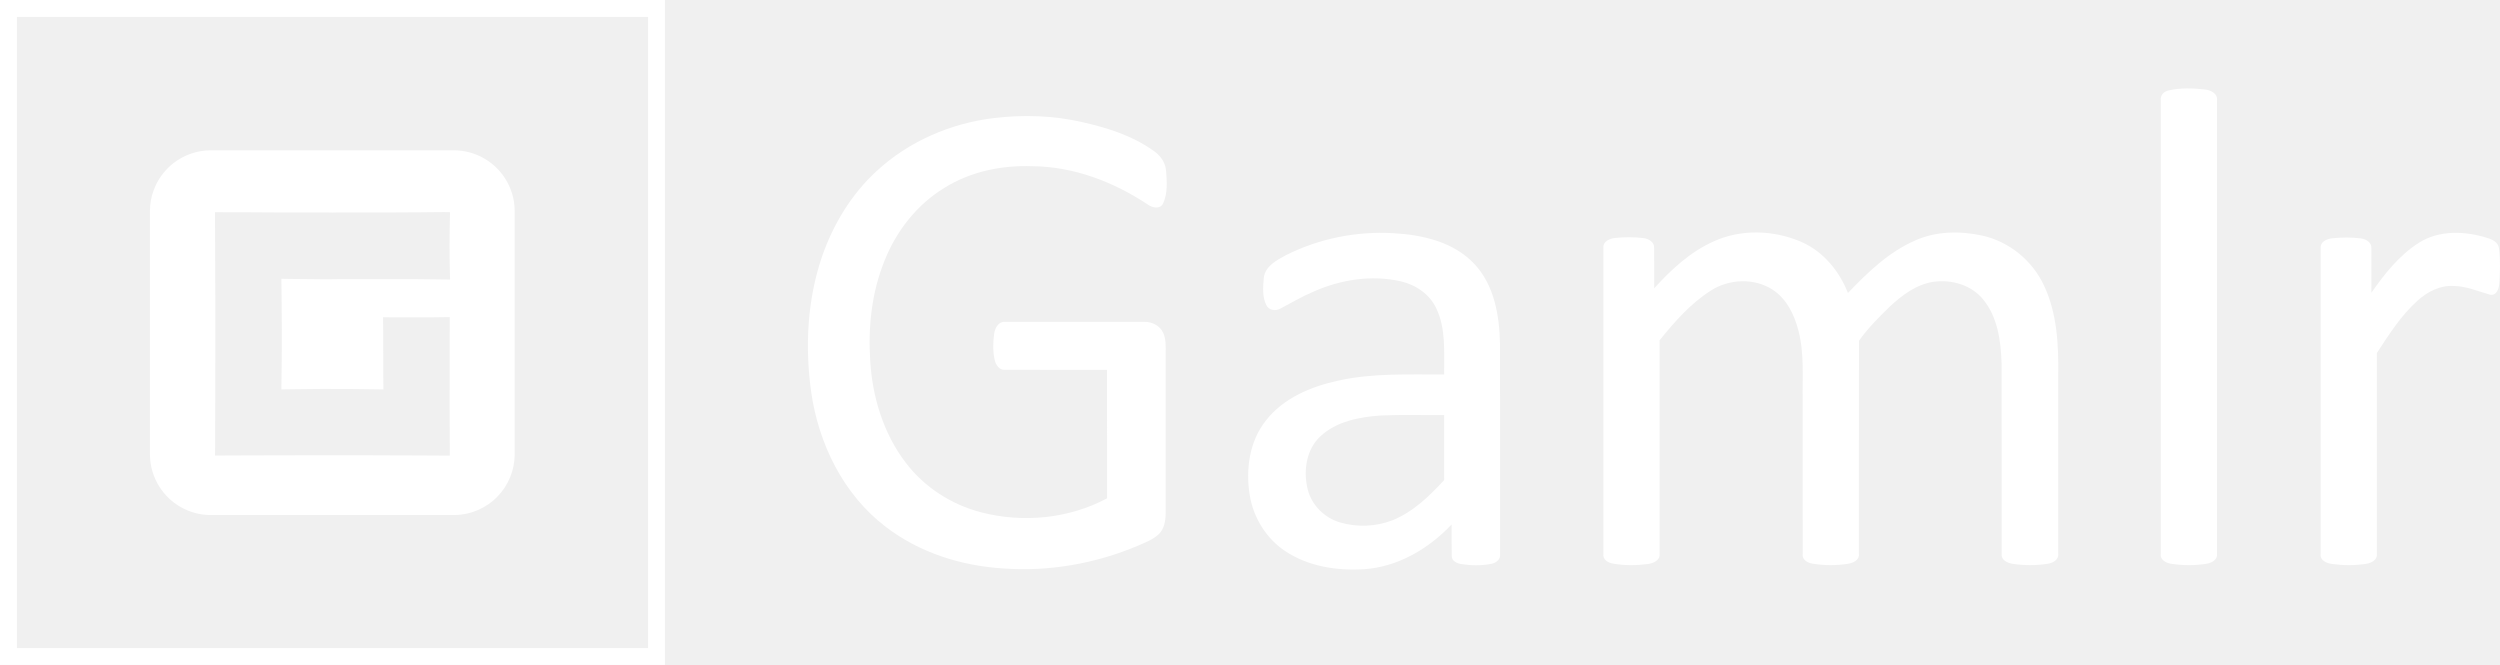
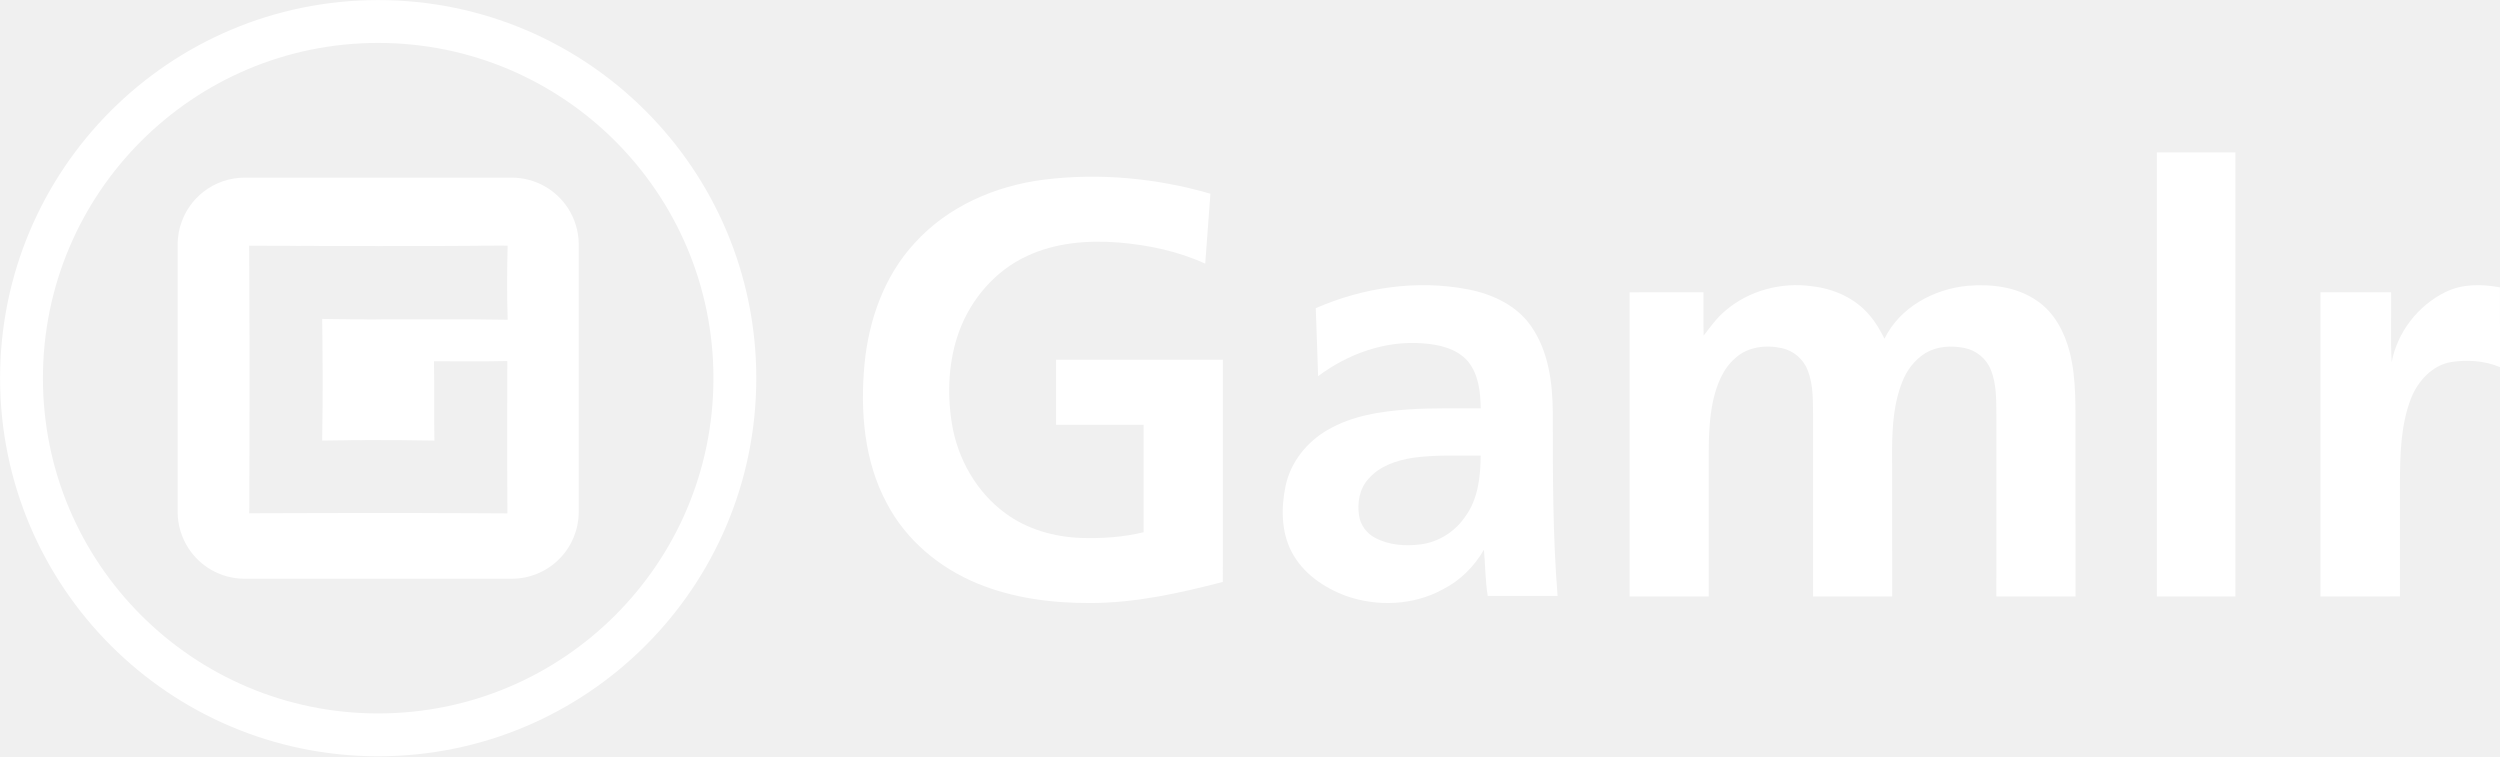
- <svg xmlns="http://www.w3.org/2000/svg" width="6786" height="1805" xml:space="preserve" overflow="hidden">
+ <svg xmlns="http://www.w3.org/2000/svg" width="2674" height="809" xml:space="preserve" overflow="hidden">
  <defs>
    <clipPath id="clip0">
-       <rect x="-4399" y="2596" width="6786" height="1805" />
+       <rect x="403" y="1772" width="430" height="430" />
    </clipPath>
    <clipPath id="clip1">
-       <rect x="-3992" y="3004" width="991" height="991" />
+       <rect x="403" y="1772" width="430" height="430" />
    </clipPath>
    <clipPath id="clip2">
-       <rect x="-3992" y="3004" width="991" height="991" />
-     </clipPath>
-     <clipPath id="clip3">
-       <rect x="-3992" y="3004" width="991" height="991" />
+       <rect x="403" y="1772" width="430" height="430" />
    </clipPath>
  </defs>
-   <g clip-path="url(#clip0)" transform="translate(4399 -2596)">
-     <g clip-path="url(#clip1)">
-       <g clip-path="url(#clip2)">
-         <g clip-path="url(#clip3)">
-           <path d="M-3826.48 3004-3167.52 3004C-3138.48 3003.94-3109.5 3011.67-3084.41 3026.29-3061.89 3039.22-3042.64 3057.74-3028.46 3079.47-3011.84 3105.29-3002.35 3135.71-3002 3166.47L-3002 3831.53C-3002.49 3872.96-3019.43 3913.95-3048.41 3943.55-3078.33 3974.95-3121.16 3993.52-3164.53 3994L-3829.44 3994C-3857.27 3993.68-3884.89 3985.93-3909 3972.09-3931.92 3958.98-3951.58 3940.18-3965.85 3917.98-3982.49 3892.02-3991.71 3861.41-3992 3830.56L-3992 3166.8C-3991.5 3148.71-3988.69 3130.52-3982.22 3113.56-3972 3084.3-3952.98 3058.33-3928.65 3039.2-3899.79 3016.5-3863.22 3003.86-3826.48 3004M-3815.5 3172C-3815.48 3238.33-3814.54 3304.63-3814.75 3370.97-3814.24 3397.95-3814.61 3424.96-3814.5 3451.96-3814.5 3484.97-3814.5 3517.97-3814.5 3550.98-3814.6 3565.64-3814.24 3580.31-3814.76 3594.96-3814.73 3624.95-3814.76 3654.95-3814.75 3684.95-3814.63 3711.65-3815.19 3738.33-3815 3765.03-3815.19 3787.53-3814.59 3810.05-3815.37 3832.54-3794.59 3832.53-3773.83 3832.08-3753.05 3832.25-3723.7 3832.44-3694.38 3831.84-3665.03 3832-3640.42 3831.89-3615.8 3832.23-3591.2 3831.83-3552.12 3831.64-3513.04 3831.8-3473.97 3831.75-3435.65 3831.79-3397.33 3831.59-3359.02 3832-3298.67 3831.92-3238.35 3832.55-3178.01 3832.75-3178.75 3750.85-3178.44 3668.92-3178.5 3587-3178.67 3543.56-3178.08 3500.14-3178.25 3456.7-3195.35 3456.9-3212.44 3457.2-3229.54 3457.41-3272.8 3457.8-3316.04 3457.06-3359.3 3457.24-3358 3522.49-3359.48 3587.79-3358.22 3653.04-3413.48 3651.95-3468.77 3651.75-3524.05 3651.74-3541.02 3652.43-3558.01 3651.57-3574.97 3652.26-3595.07 3652.28-3615.15 3652.95-3635.25 3653-3635.14 3625.65-3634.54 3598.32-3634.25 3570.98-3634.38 3534.97-3633.56 3498.97-3634.25 3462.97-3634.03 3426.22-3634.97 3389.5-3635.23 3352.77-3615.49 3353-3595.75 3353.52-3576 3353.49-3559.01 3354.18-3541.98 3353.32-3524.99 3354.01-3510.67 3353.87-3496.35 3354.28-3482.04 3353.74-3409.7 3353.76-3337.36 3353.74-3265.02 3353.75-3235.79 3353.92-3206.57 3354.46-3177.35 3354.77-3179.34 3293.88-3179.03 3232.88-3177.46 3171.97-3186.96 3171.45-3196.5 3171.9-3206.01 3171.74-3222.31 3172.42-3238.64 3171.58-3254.94 3172.26-3280.88 3172.19-3306.82 3172.48-3332.76 3172.67-3383.2 3172.88-3433.64 3172.66-3484.08 3172.78-3492.05 3173.15-3500.05 3173.1-3508.03 3172.75-3550.69 3172.75-3593.35 3172.75-3636.01 3172.75-3664.66 3172.07-3693.34 3172.92-3721.98 3172.25-3753.16 3172.44-3784.32 3171.95-3815.5 3172Z" fill="#FFFFFF" />
+   <g transform="translate(-214 -1582)">
+     <path d="M237 1986.5C237 1775.8 407.803 1605 618.5 1605 829.197 1605 1000 1775.8 1000 1986.5 1000 2197.2 829.197 2368 618.5 2368 407.803 2368 237 2197.2 237 1986.5Z" stroke="#FFFFFF" stroke-width="45.833" stroke-miterlimit="8" fill="#FFFFFF" fill-rule="evenodd" fill-opacity="0" />
+     <g clip-path="url(#clip0)">
+       <g clip-path="url(#clip1)">
+         <g clip-path="url(#clip2)">
+           <path d="M475.725 1772 761.275 1772C773.859 1771.97 786.417 1775.32 797.289 1781.66 807.048 1787.26 815.389 1795.29 821.534 1804.7 828.736 1815.89 832.848 1829.07 833 1842.4L833 2130.6C832.788 2148.55 825.447 2166.31 812.889 2179.14 799.924 2192.75 781.364 2200.79 762.57 2201L474.443 2201C462.383 2200.86 450.414 2197.5 439.967 2191.51 430.035 2185.82 421.515 2177.68 415.332 2168.06 408.121 2156.81 404.126 2143.54 404 2130.18L404 1842.55C404.217 1834.71 405.434 1826.83 408.238 1819.48 412.667 1806.8 420.909 1795.54 431.452 1787.25 443.958 1777.42 459.805 1771.94 475.725 1772M480.483 1844.8C480.492 1873.54 480.899 1902.27 480.808 1931.02 481.029 1942.71 480.869 1954.42 480.917 1966.12 480.917 1980.42 480.917 1994.72 480.917 2009.02 480.873 2015.38 481.029 2021.73 480.804 2028.08 480.817 2041.08 480.804 2054.08 480.808 2067.08 480.86 2078.65 480.618 2090.21 480.7 2101.78 480.618 2111.53 480.878 2121.29 480.54 2131.03 489.544 2131.03 498.54 2130.83 507.545 2130.91 520.263 2130.99 532.969 2130.73 545.687 2130.8 556.351 2130.75 567.02 2130.9 577.68 2130.73 594.615 2130.64 611.549 2130.71 628.48 2130.69 645.085 2130.71 661.69 2130.62 678.291 2130.8 704.443 2130.77 730.582 2131.04 756.729 2131.12 756.408 2095.64 756.543 2060.13 756.517 2024.63 756.443 2005.81 756.699 1986.99 756.625 1968.17 749.215 1968.26 741.809 1968.39 734.399 1968.48 715.653 1968.65 696.916 1968.33 678.17 1968.4 678.733 1996.68 678.092 2024.98 678.638 2053.25 654.692 2052.78 630.733 2052.69 606.778 2052.69 599.425 2052.99 592.062 2052.61 584.713 2052.91 576.003 2052.92 567.302 2053.21 558.592 2053.23 558.639 2041.38 558.899 2029.54 559.025 2017.69 558.969 2002.09 559.324 1986.49 559.025 1970.89 559.12 1954.96 558.713 1939.05 558.6 1923.13 567.154 1923.23 575.708 1923.46 584.267 1923.45 591.629 1923.74 599.009 1923.37 606.371 1923.67 612.576 1923.61 618.782 1923.79 624.983 1923.55 656.33 1923.56 687.677 1923.55 719.025 1923.56 731.691 1923.63 744.353 1923.87 757.015 1924 756.153 1897.61 756.287 1871.18 756.967 1844.79 752.851 1844.56 748.717 1844.76 744.596 1844.69 737.532 1844.98 730.456 1844.62 723.393 1844.91 712.152 1844.88 700.911 1845.01 689.671 1845.09 667.813 1845.18 645.956 1845.09 624.099 1845.14 620.645 1845.3 617.178 1845.28 613.72 1845.12 595.234 1845.12 576.748 1845.12 558.262 1845.12 545.847 1844.83 533.419 1845.2 521.009 1844.91 507.497 1844.99 493.995 1844.78 480.483 1844.8Z" fill="#FFFFFF" />
        </g>
      </g>
    </g>
-     <path d="M1487.1 2841.54C1519.25 2834.14 1552.96 2835.14 1585.61 2838.84 1601.41 2840.19 1621.41 2849.79 1618.76 2868.75 1618.76 3278.98 1618.81 3689.27 1618.76 4099.5 1620.66 4116.06 1603.21 4124.41 1589.46 4126.46 1558.56 4131.16 1526.8 4131.16 1495.9 4126.56 1481.9 4124.61 1463.85 4116.61 1466.3 4099.5 1466.2 3689.12 1466.25 3278.78 1466.25 2868.45 1464.25 2855.1 1474.55 2844.09 1487.1 2841.54Z" fill="#FFFFFF" fill-rule="evenodd" />
-     <path d="M-2019.85 3060.68C-1933 2980.1-1819.18 2930.82-1701.97 2916.56-1621.72 2906.86-1539.58 2909.41-1460.68 2927.67-1394.44 2942.68-1327.76 2963.34-1271.57 3002.76-1251.96 3014.96-1235.95 3034.67-1233.95 3058.38-1231.55 3088.4-1228.95 3120.86-1242.16 3148.82-1250.81 3164.98-1271.37 3159.88-1283.58 3151.08-1376.18 3089.6-1484.8 3047.93-1596.96 3047.18-1679.61 3044.18-1764.25 3061.48-1834.94 3105.6-1910.69 3151.28-1967.32 3224.66-1999.19 3306.6-2032.86 3391.09-2042.81 3483.48-2036.96 3573.83-2031.26 3673.02-2001.19 3772.82-1940.15 3852.31-1889.88 3918.54-1816.43 3965.76-1736.14 3986.57-1622.77 4016.04-1497.65 4004.18-1394.04 3948.65-1394.09 3832.45-1394.04 3716.24-1394.09 3600.04-1486.75 3599.99-1579.4 3600.09-1672.05 3599.79-1686.76 3600.54-1695.81 3586.43-1698.82 3573.83-1704.32 3550.12-1703.82 3525.25-1700.32 3501.29-1698.17 3486.74-1689.01 3468.63-1671.8 3469.73-1545.03 3469.53-1418.21 3469.58-1291.44 3469.68-1271.22 3469.53-1250.21 3480.38-1241.76 3499.29-1233.7 3516.4-1234.85 3535.76-1234.85 3554.17-1234.95 3699.19-1234.8 3844.21-1234.9 3989.22-1235.15 4009.48-1238.66 4031.99-1254.21 4046.5-1269.82 4060.96-1290.28 4068.36-1309.45 4076.92-1424.91 4125.94-1551.83 4148.3-1677.1 4138.9-1790.57 4131.69-1903.88 4095.88-1994.63 4026.09-2109.75 3938.6-2177.44 3800.13-2197.3 3658.87-2214.11 3536.71-2207.75 3409.7-2167.73 3292.49-2137.52 3205.15-2088.19 3123.46-2019.85 3060.68Z" fill="#FFFFFF" fill-rule="evenodd" />
-     <path d="M-907.924 3288.35C-818.286 3243.39-716.335 3222.99-616.288 3229.04-537.961 3233.29-453.829 3252.59-397.923 3311.5-342.82 3369.2-328.856 3452.71-327.405 3529.56-327.004 3719.63-327.304 3909.69-327.254 4099.75-324.952 4114.7-338.665 4124.25-351.678 4126.6-378.054 4131.7-405.531 4131.25-431.957 4127.2-443.869 4125.3-459.133 4118.95-458.333 4104.45-459.133 4076.2-458.583 4047.9-458.733 4019.6-520.894 4085.45-604.776 4135-696.617 4141.1-769.988 4145.61-847.364 4133.7-909.575 4092.45-961.826 4058.25-997.111 4000.85-1006.82 3939.49-1018.03 3870.39-1007.72 3794.23-963.278 3738.08-915.781 3676.52-840.157 3645.07-766.084 3629.12-671.842 3608.02-574.847 3613.07-479.003 3612.47-479.654 3552.46-473.548 3488.91-500.324 3433.11-518.041 3394.9-555.678 3369.2-596.018 3359.8-675.846 3341.55-760.228 3354.8-834.351 3387.95-864.882 3400.7-893.259 3417.75-922.438 3433.06-935.601 3441.11-955.02 3438.91-961.876 3423.85-973.087 3401.25-970.585 3374.7-968.583 3350.35-965.08 3318.25-933.248 3302.15-907.924 3288.35M-815.583 3780.93C-853.72 3817.03-861.578 3875.09-849.416 3924.14-838.856 3966.94-803.921 4001.75-761.78 4014-715.385 4027.8-664.234 4025.65-619.09 4008.2-563.286 3985.54-519.043 3942.64-478.953 3898.99-478.953 3840.18-479.003 3781.38-479.053 3722.58-536.409 3723.23-593.816 3721.18-651.122 3723.83-709.179 3727.93-771.79 3739.58-815.583 3780.93Z" fill="#FFFFFF" fill-rule="evenodd" />
-     <path d="M251.903 3251.54C326.593 3217.17 415.84 3220.17 490.629 3252.64 550.061 3278.56 593.734 3331.74 617.047 3391.28 670.474 3335.54 727.605 3280.01 799.443 3248.79 856.523 3223.12 921.908 3222.37 982.29 3235.63 1054.48 3251.79 1117.21 3303.02 1148.68 3369.87 1184.85 3445.57 1188.95 3531.52 1187.85 3614.03 1187.85 3775.83 1187.95 3937.64 1187.8 4099.44 1189.7 4115.9 1172.54 4124.36 1158.83 4126.46 1127.97 4131.16 1096.25 4131.06 1065.33 4126.66 1051.28 4124.56 1032.42 4117.05 1034.37 4099.64 1034.07 3927.68 1034.57 3755.72 1034.12 3583.81 1032.37 3522.92 1023.96 3457.07 983.791 3408.49 951.824 3369.17 897.695 3353.96 848.669 3361.01 802.094 3368.22 763.224 3397.73 729.706 3429.11 700.19 3457.72 670.875 3487.39 647.062 3520.87 646.462 3713.64 647.012 3906.42 646.762 4099.24 648.964 4115.6 631.954 4123.76 618.547 4126.11 586.63 4131.31 553.712 4131.26 521.846 4126.16 508.539 4124.11 492.18 4116 494.281 4099.94 494.131 3961.35 494.231 3822.71 494.182 3684.12 493.131 3620.43 498.934 3555.59 482.625 3493.3 471.619 3450.07 450.258 3406.34 411.537 3381.62 361.711 3350.05 294.325 3353.06 245.149 3384.63 190.02 3419.5 146.447 3469.43 105.776 3519.71 105.925 3712.94 105.825 3906.22 105.776 4099.44 107.826 4117.3 88.116 4125.16 73.708 4127.01 42.592 4131.06 10.675 4131.26-20.241 4125.96-33.398 4123.71-49.157 4115.25-46.756 4099.49-46.706 3822.46-46.906 3545.38-46.656 3268.35-48.206 3250.94-29.246 3243.58-15.089 3241.93 10.425 3239.33 36.388 3239.23 61.902 3242.23 75.459 3243.88 91.868 3252.69 90.918 3268.55 91.367 3305.17 91.067 3341.85 91.168 3378.52 137.142 3327.84 188.769 3279.86 251.903 3251.54Z" fill="#FFFFFF" fill-rule="evenodd" />
-     <path d="M2166.02 3255.45C2221.43 3220 2292.6 3222.65 2353.2 3242.15 2367.02 3246.2 2382.58 3254.35 2384.29 3270.34 2388.29 3301.53 2387.19 3333.28 2385.29 3364.62 2384.34 3378.21 2378.18 3399.31 2360.31 3396.01 2327.33 3386.91 2295.1 3372.32 2260.22 3372.21 2223.53 3370.32 2189.25 3388.36 2162.77 3412.45 2117.98 3452.69 2085.6 3504.18 2052.81 3554.12 2052.81 3735.87 2052.87 3917.67 2052.77 4099.48 2054.77 4115.67 2037.85 4124.17 2024.34 4126.37 1993.41 4131.22 1961.63 4131.07 1930.7 4126.77 1916.53 4124.82 1897.77 4117.17 1900.22 4099.73 1900.17 3822.9 1900.02 3546.07 1900.27 3269.24 1898.67 3252.45 1916.73 3244.6 1930.65 3242.9 1956.62 3240.05 1983.05 3240 2009.02 3243.05 2022.79 3244.7 2039 3253.9 2037.95 3269.74 2038.2 3309.98 2038 3350.27 2038 3390.56 2073.39 3339.52 2113.17 3289.44 2166.02 3255.45Z" fill="#FFFFFF" fill-rule="evenodd" />
-     <rect x="-4376" y="2619" width="1759" height="1759" stroke="#FFFFFF" stroke-width="45.833" stroke-miterlimit="8" fill="none" />
+     <path d="M2521.01 1745C2548.99 1745.06 2576.98 1745 2604.98 1745.02 2605 1903.33 2604.94 2061.64 2605 2219.96 2577 2220.04 2548.99 2219.98 2521.01 2220 2521.01 2061.66 2520.99 1903.33 2521.01 1745Z" fill="#FFFFFF" fill-rule="evenodd" />
+     <path d="M1330.35 1774.2C1389.97 1766.75 1451.02 1772.52 1508.66 1789.21 1506.98 1814.14 1504.78 1839.05 1503.11 1864 1473.99 1850.66 1442.17 1844.02 1410.38 1841.38 1377.29 1838.79 1342.79 1841.6 1312.42 1855.85 1278.92 1871.3 1253.16 1901.16 1240.26 1935.43 1228.54 1967.01 1226.82 2001.74 1232.09 2034.81 1238.14 2072.55 1258.39 2108.36 1289.43 2131.05 1312.7 2148.28 1341.72 2156.34 1370.41 2157.4 1392.8 2158.08 1415.39 2156.6 1437.18 2151.27 1437.2 2112.97 1437.18 2074.67 1437.18 2036.38 1405.98 2036.36 1374.77 2036.38 1343.57 2036.36 1343.55 2013.17 1343.57 1989.98 1343.57 1966.79 1403.05 1966.75 1462.52 1966.81 1522 1966.77 1521.94 2045.98 1522 2125.2 1521.94 2204.42 1475.71 2216.42 1428.55 2226.94 1380.56 2227 1339.5 2227.18 1297.82 2221.89 1259.63 2206.18 1218.85 2189.51 1182.94 2159.53 1162.47 2120.23 1138.2 2075.09 1134.05 2022.05 1138.64 1971.84 1143.1 1924.53 1159.73 1877.07 1192.47 1841.82 1227.78 1802.76 1278.7 1780.71 1330.35 1774.2Z" fill="#FFFFFF" fill-rule="evenodd" />
+     <path d="M1621.35 1911.6C1672.12 1889.49 1729.58 1880.92 1784.23 1891.53 1810.1 1896.53 1836.06 1908.51 1851.5 1930.63 1870.49 1957.7 1874.73 1991.88 1874.89 2024.13 1874.89 2089.25 1874.77 2154.49 1880 2219.42 1855.09 2219.46 1830.19 2219.42 1805.28 2219.44 1802.63 2203.06 1802.67 2186.46 1801.25 2169.97 1790.84 2187.91 1775.7 2203.12 1757.07 2212.47 1725.77 2229.55 1687.38 2231.14 1653.97 2219.5 1630.16 2210.73 1607.43 2195.21 1595.53 2172.25 1584.26 2150.66 1584.22 2125.03 1589.06 2101.69 1594.39 2076.37 1611.8 2054.59 1634.09 2041.83 1660.1 2026.66 1690.52 2022 1720.14 2019.93 1745.98 2018.15 1771.91 2018.97 1797.79 2018.75 1797.53 2001.29 1795.49 1982.23 1783.91 1968.28 1772.01 1954.69 1753.13 1950.48 1735.84 1949.25 1695.73 1946.04 1655.66 1960.49 1623.85 1984.37 1622.93 1960.11 1622.33 1935.85 1621.35 1911.6M1725.23 2071.65C1707.95 2074.4 1689.94 2080.24 1678.07 2093.79 1668.11 2104.28 1665.47 2119.8 1667.67 2133.68 1669.19 2143.72 1675.82 2152.55 1684.79 2157.24 1699.62 2165.19 1717.24 2166.37 1733.7 2164.25 1752.71 2161.74 1770.19 2150.72 1780.95 2134.91 1794.96 2116.22 1797.55 2091.98 1797.73 2069.34 1773.56 2069.48 1749.26 2068.28 1725.23 2071.65Z" fill="#FFFFFF" fill-rule="evenodd" />
+     <path d="M2059.58 1914.21C2084.78 1892.57 2119.62 1883.53 2152.32 1888.2 2175.65 1890.83 2198.7 1901.11 2213.9 1919.48 2220.35 1926.91 2225.21 1935.55 2229.64 1944.29 2245.95 1910.82 2282.21 1891.21 2318.25 1887.72 2343.89 1885.48 2371.48 1888.72 2393.04 1903.89 2411.43 1916.45 2422.26 1937.29 2427.72 1958.43 2435.31 1988.43 2433.72 2019.63 2433.9 2050.29 2433.94 2106.86 2434.02 2163.42 2434 2219.99 2405.77 2219.97 2377.54 2220.03 2349.31 2219.95 2349.41 2156.07 2349.33 2092.17 2349.35 2028.29 2349.07 2011.34 2349.95 1993.68 2343.41 1977.69 2338.81 1965.63 2327.65 1956.59 2315.06 1954.17 2301.2 1951.42 2285.96 1952.28 2273.56 1959.56 2262.09 1966.71 2253.42 1977.95 2248.62 1990.54 2239.72 2012.6 2238.12 2036.74 2237.78 2060.29 2237.76 2113.53 2237.86 2166.75 2237.9 2219.99 2209.69 2220.01 2181.46 2219.99 2153.25 2219.99 2153.25 2156.79 2153.21 2093.59 2153.29 2030.39 2152.92 2012.88 2154.13 1994.62 2147.46 1978.03 2142.97 1966.01 2132 1956.83 2119.49 1954.31 2102.63 1950.64 2083.25 1952.92 2070.12 1964.97 2056.79 1976.39 2050.26 1993.44 2046.43 2010.13 2042.27 2029.21 2041.69 2048.85 2041.63 2068.32 2041.71 2118.86 2041.69 2169.42 2041.69 2219.99 2013.46 2219.97 1985.23 2220.05 1957 2219.95 1957.04 2111.51 1957.02 2003.08 1957 1894.65 1983.34 1894.55 2009.67 1894.61 2036.03 1894.61 2036.13 1910.06 2035.81 1925.51 2036.21 1940.96 2043.46 1931.6 2050.4 1921.81 2059.58 1914.21Z" fill="#FFFFFF" fill-rule="evenodd" />
+     <path d="M2829.73 1894.34C2847.7 1885.48 2868.62 1885.75 2887.9 1889.35 2888.06 1917.79 2887.9 1946.26 2888 1974.7 2871.66 1967.78 2853.16 1966.6 2835.75 1969.23 2815.53 1972.67 2800.45 1989.38 2793.01 2007.62 2781.73 2036.4 2781.19 2067.78 2780.95 2098.26 2780.93 2138.83 2780.91 2179.37 2780.97 2219.93 2752.65 2220.07 2724.32 2219.95 2696 2219.99 2696 2111.54 2696 2003.07 2696 1894.62 2721.16 1894.6 2746.35 1894.6 2771.53 1894.62 2771.93 1919.53 2770.71 1944.52 2772.15 1969.35 2778.17 1937.24 2800.41 1908.69 2829.73 1894.34Z" fill="#FFFFFF" fill-rule="evenodd" />
  </g>
</svg>
